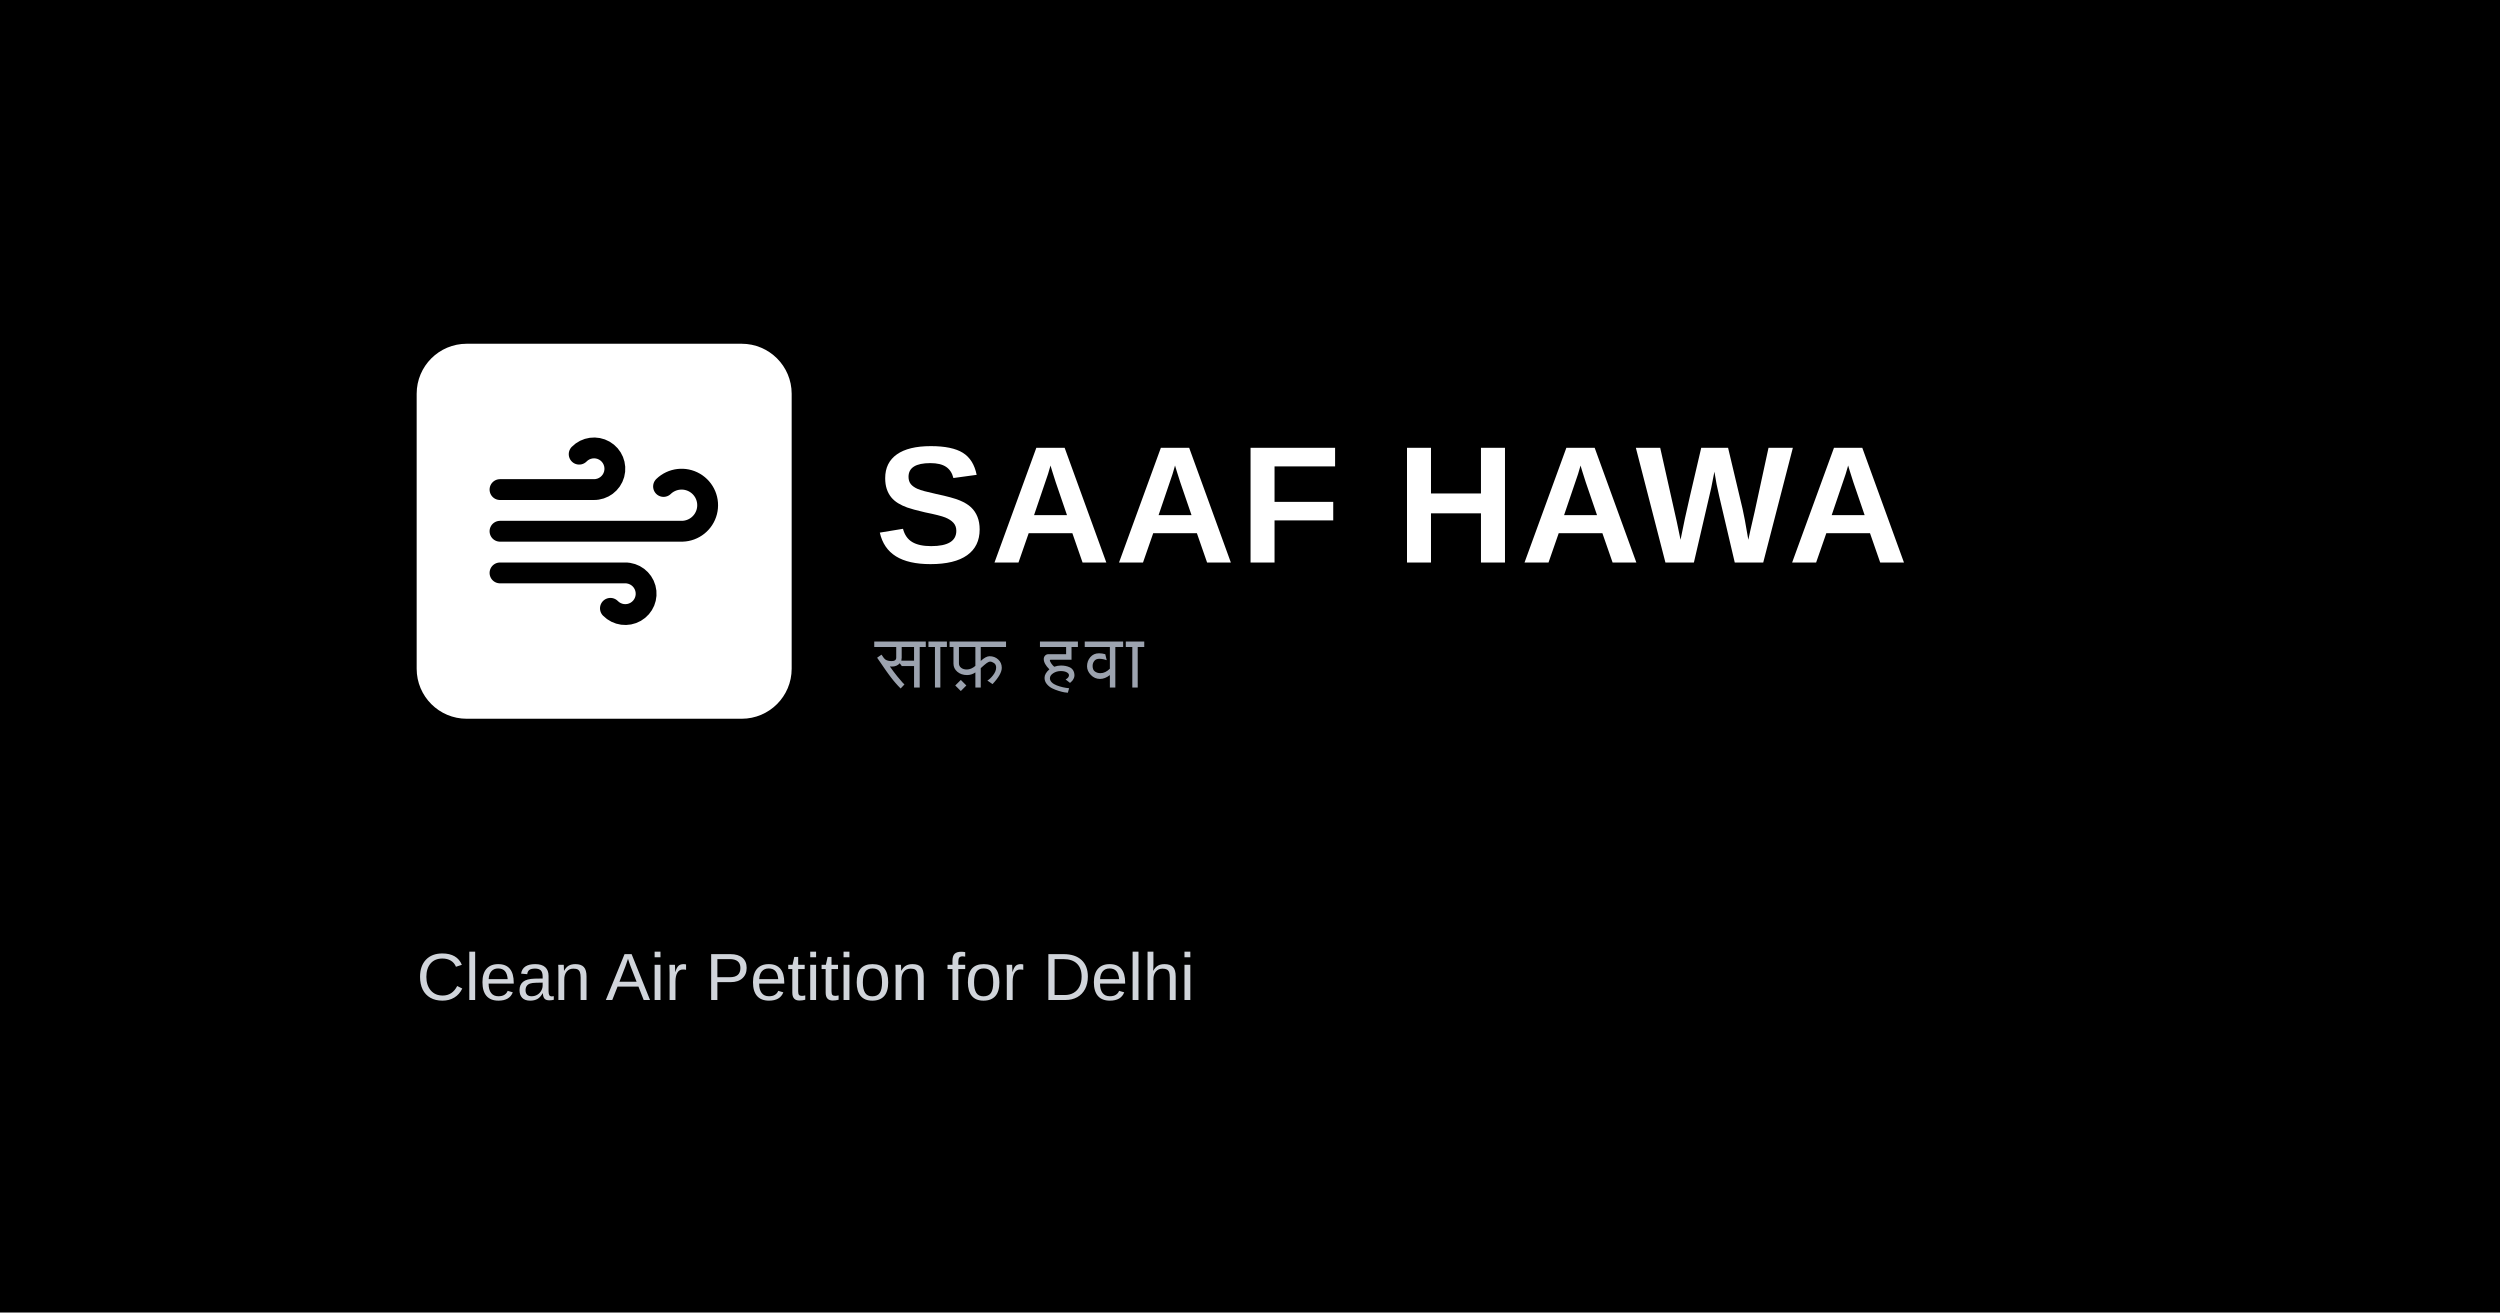
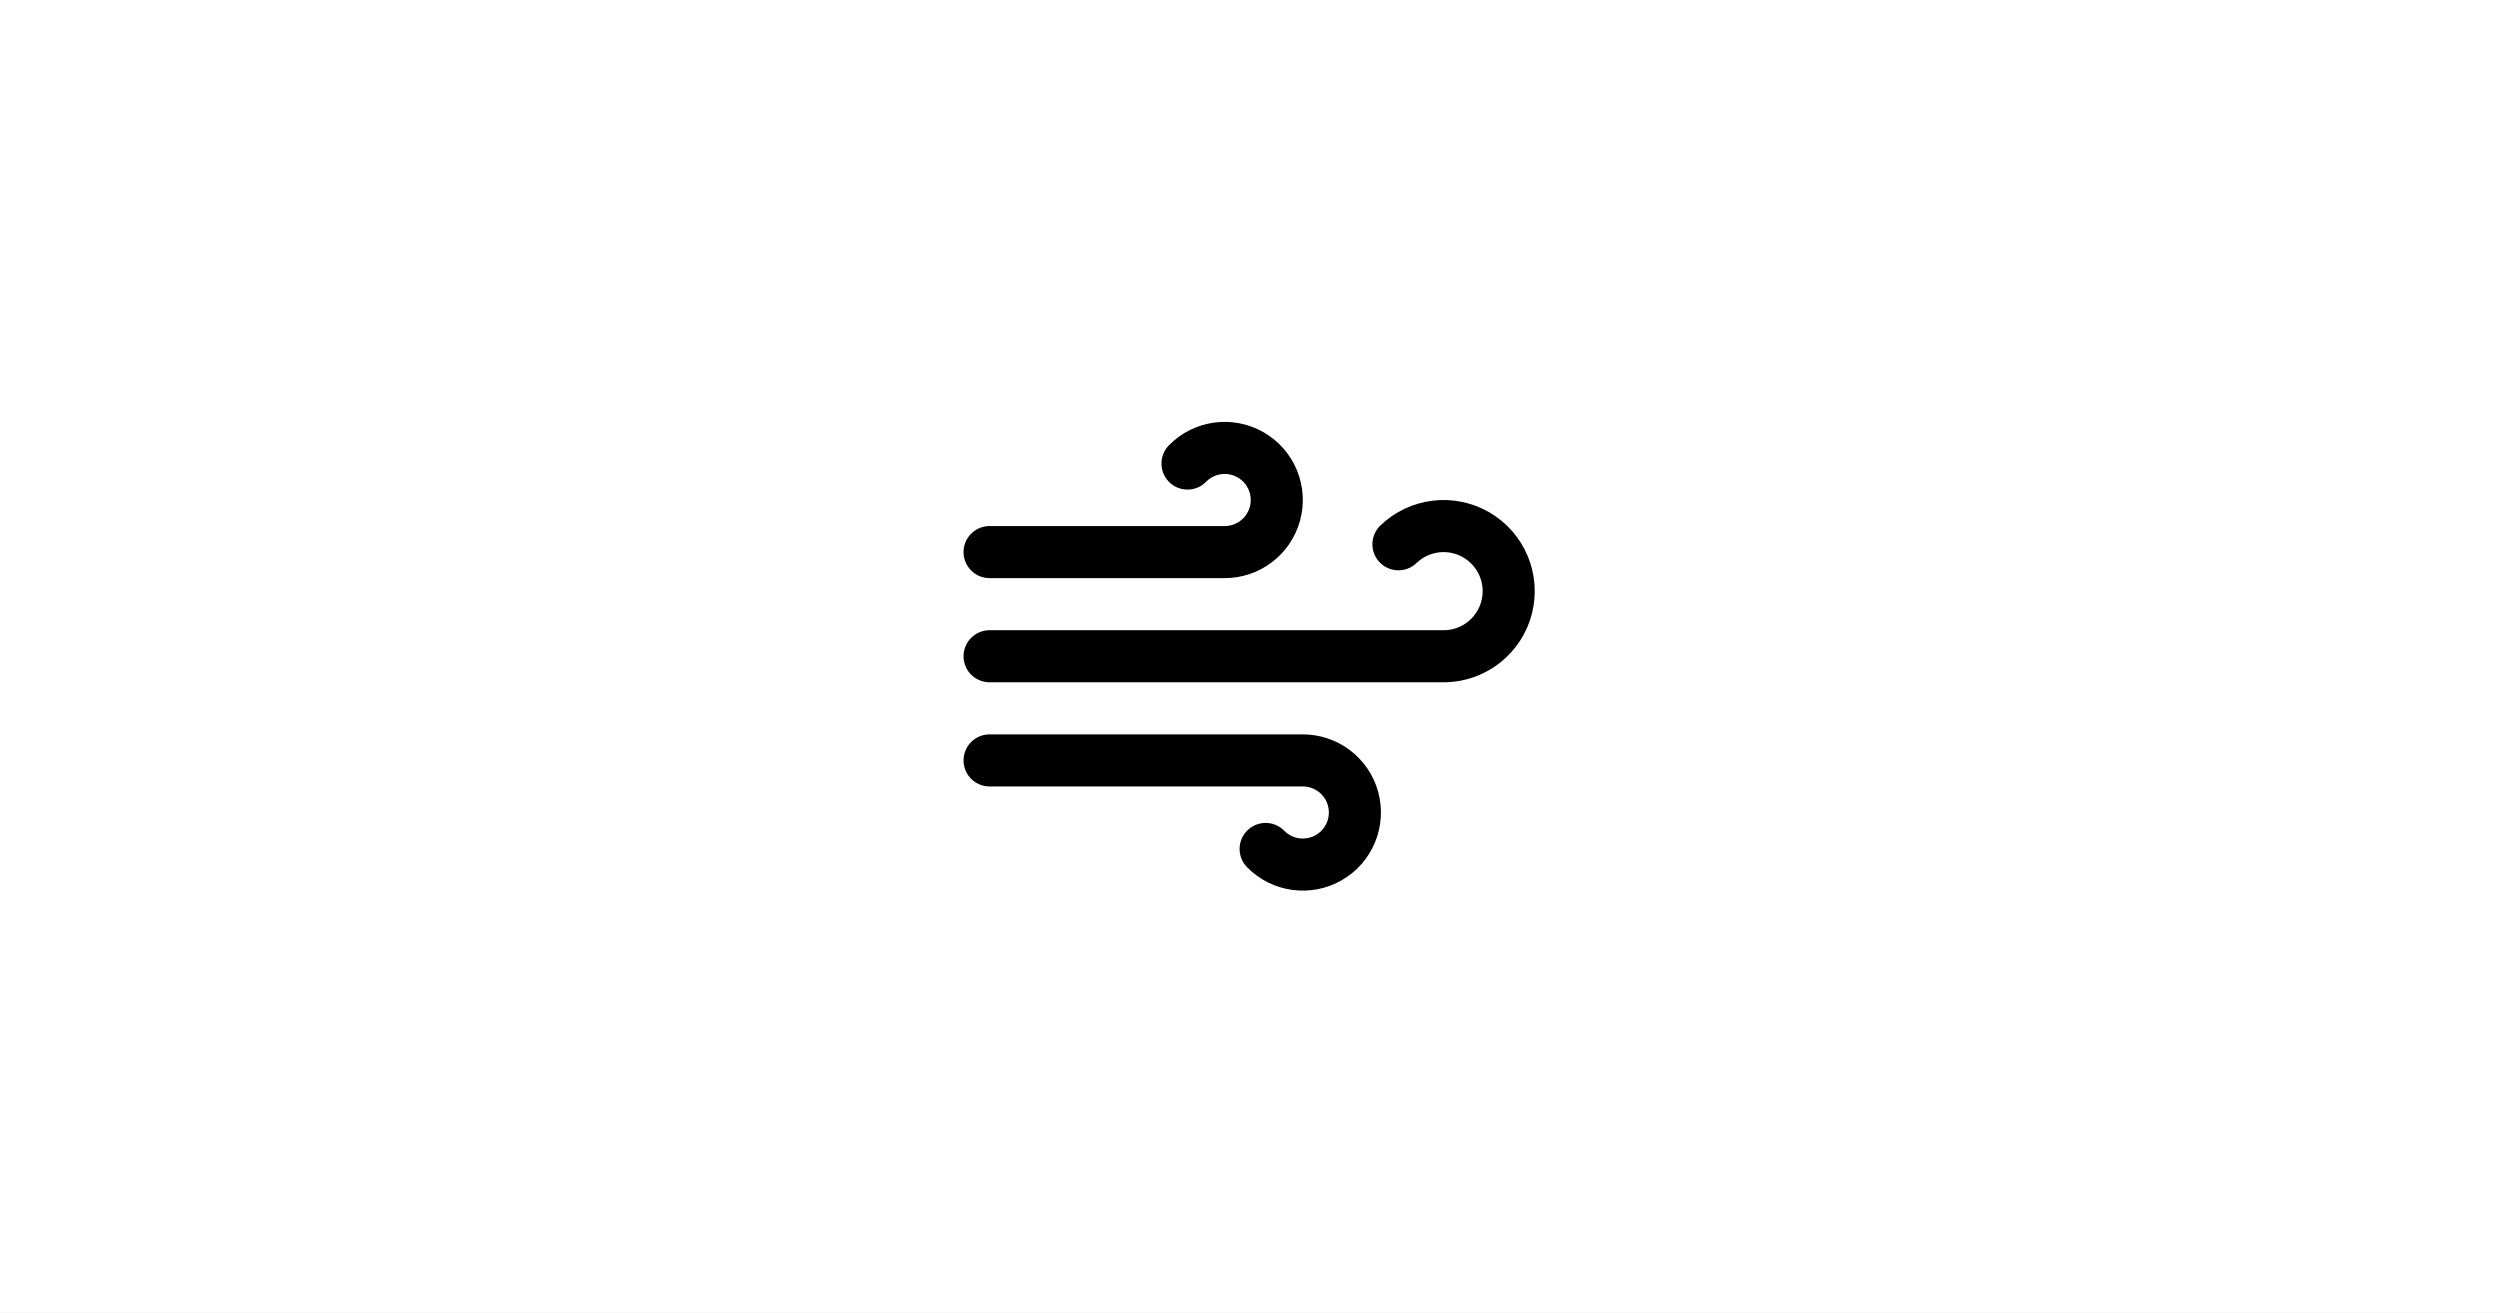
<svg xmlns="http://www.w3.org/2000/svg" width="1200" height="630" viewBox="0 0 1200 630">
-   <rect width="1200" height="630" fill="#000000" />
-   <rect x="200" y="165" width="180" height="180" rx="24" fill="white" />
-   <g transform="translate(230, 195) scale(5)">
+   <rect width="1200" height="630" fill="white" />
+   <g transform="translate(450, 165) scale(12.5)">
    <path d="M17.7 7.7a2.5 2.5 0 1 1 1.8 4.3H2" stroke="black" stroke-width="2" stroke-linecap="round" stroke-linejoin="round" fill="none" />
    <path d="M9.6 4.6A2 2 0 1 1 11 8H2" stroke="black" stroke-width="2" stroke-linecap="round" stroke-linejoin="round" fill="none" />
    <path d="M12.6 19.4A2 2 0 1 0 14 16H2" stroke="black" stroke-width="2" stroke-linecap="round" stroke-linejoin="round" fill="none" />
  </g>
-   <text x="420" y="270" font-family="Arial, sans-serif" font-size="80" font-weight="900" fill="white" letter-spacing="2">SAAF HAWA</text>
-   <text x="420" y="330" font-family="Arial, sans-serif" font-size="36" fill="#9CA3AF" letter-spacing="4">साफ़ हवा</text>
-   <text x="200" y="480" font-family="Arial, sans-serif" font-size="32" fill="#D1D5DB">Clean Air Petition for Delhi</text>
</svg>
